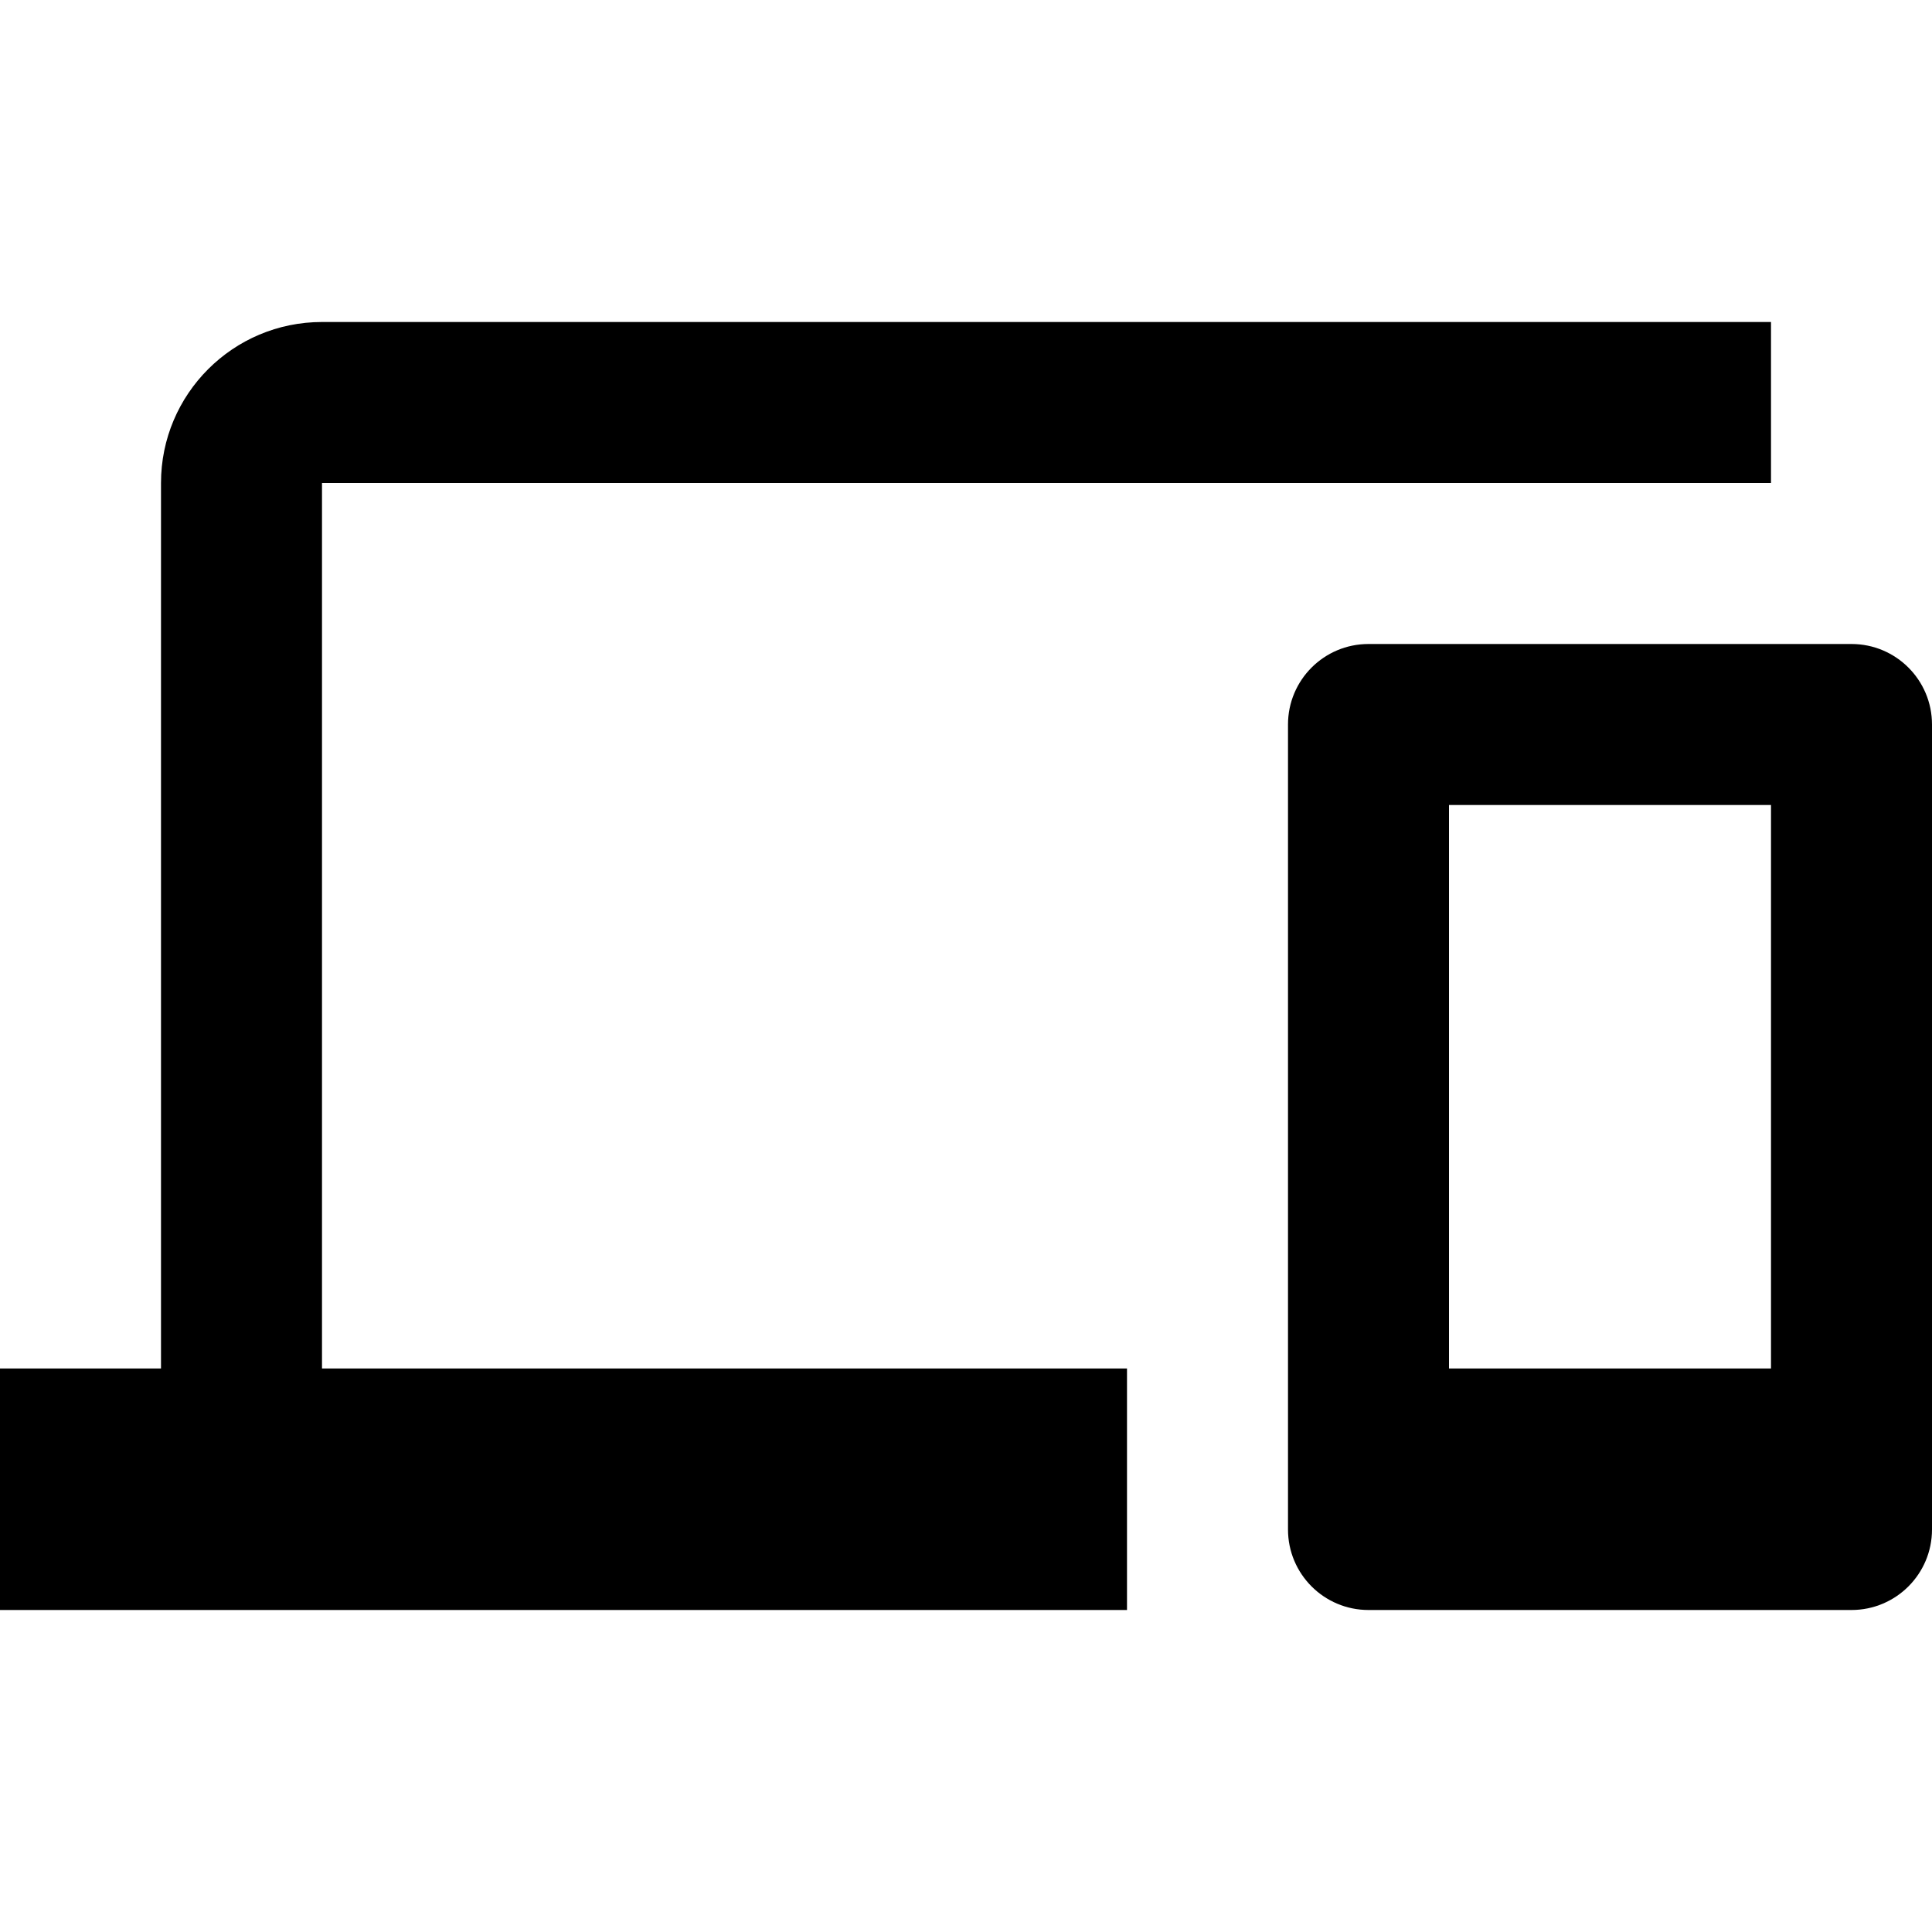
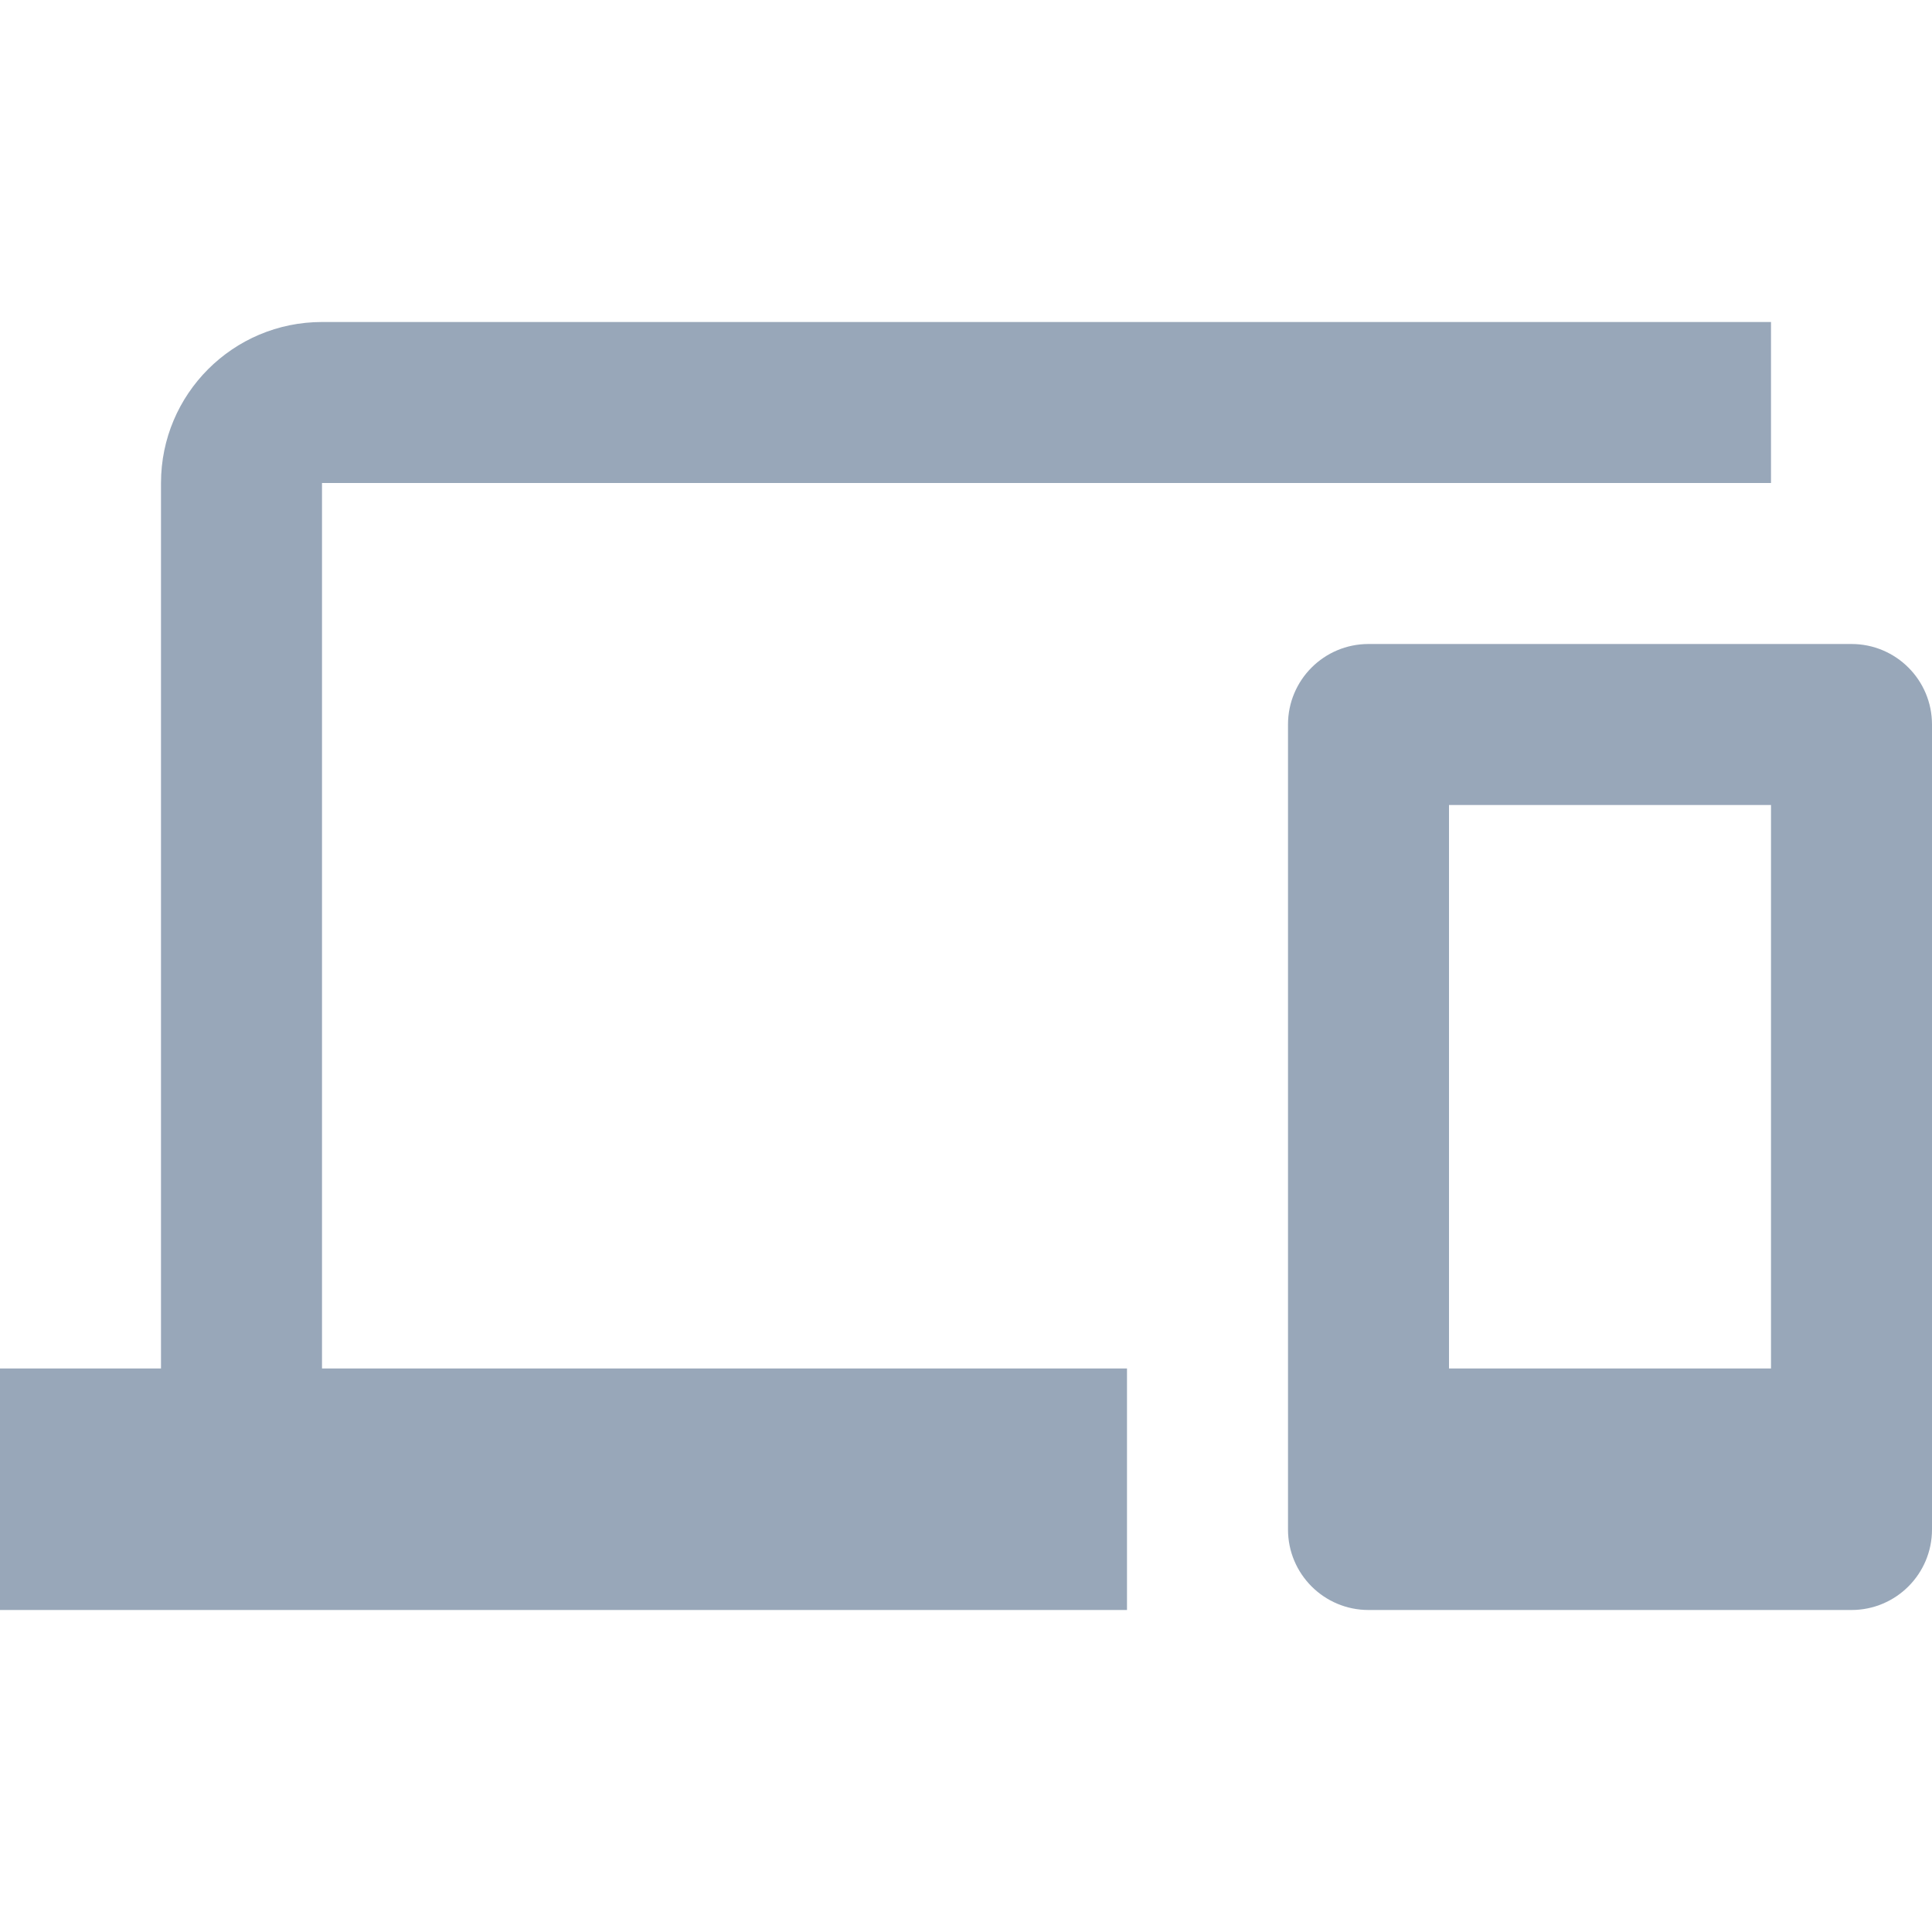
<svg xmlns="http://www.w3.org/2000/svg" height="24px" viewBox="0 0 24 24">
-   <path d="M22,17H18V10H22M23,8H17A1,1 0 0,0 16,9V19A1,1 0 0,0 17,20H23A1,1 0 0,0 24,19V9A1,1 0 0,0 23,8M4,6H22V4H4A2,2 0 0,0 2,6V17H0V20H14V17H4V6Z" />
+   <path fill="#98a7b9" d="M22,17H18V10H22M23,8H17A1,1 0 0,0 16,9V19A1,1 0 0,0 17,20H23A1,1 0 0,0 24,19V9A1,1 0 0,0 23,8M4,6H22V4H4A2,2 0 0,0 2,6V17H0V20H14V17H4V6Z" />
</svg>
